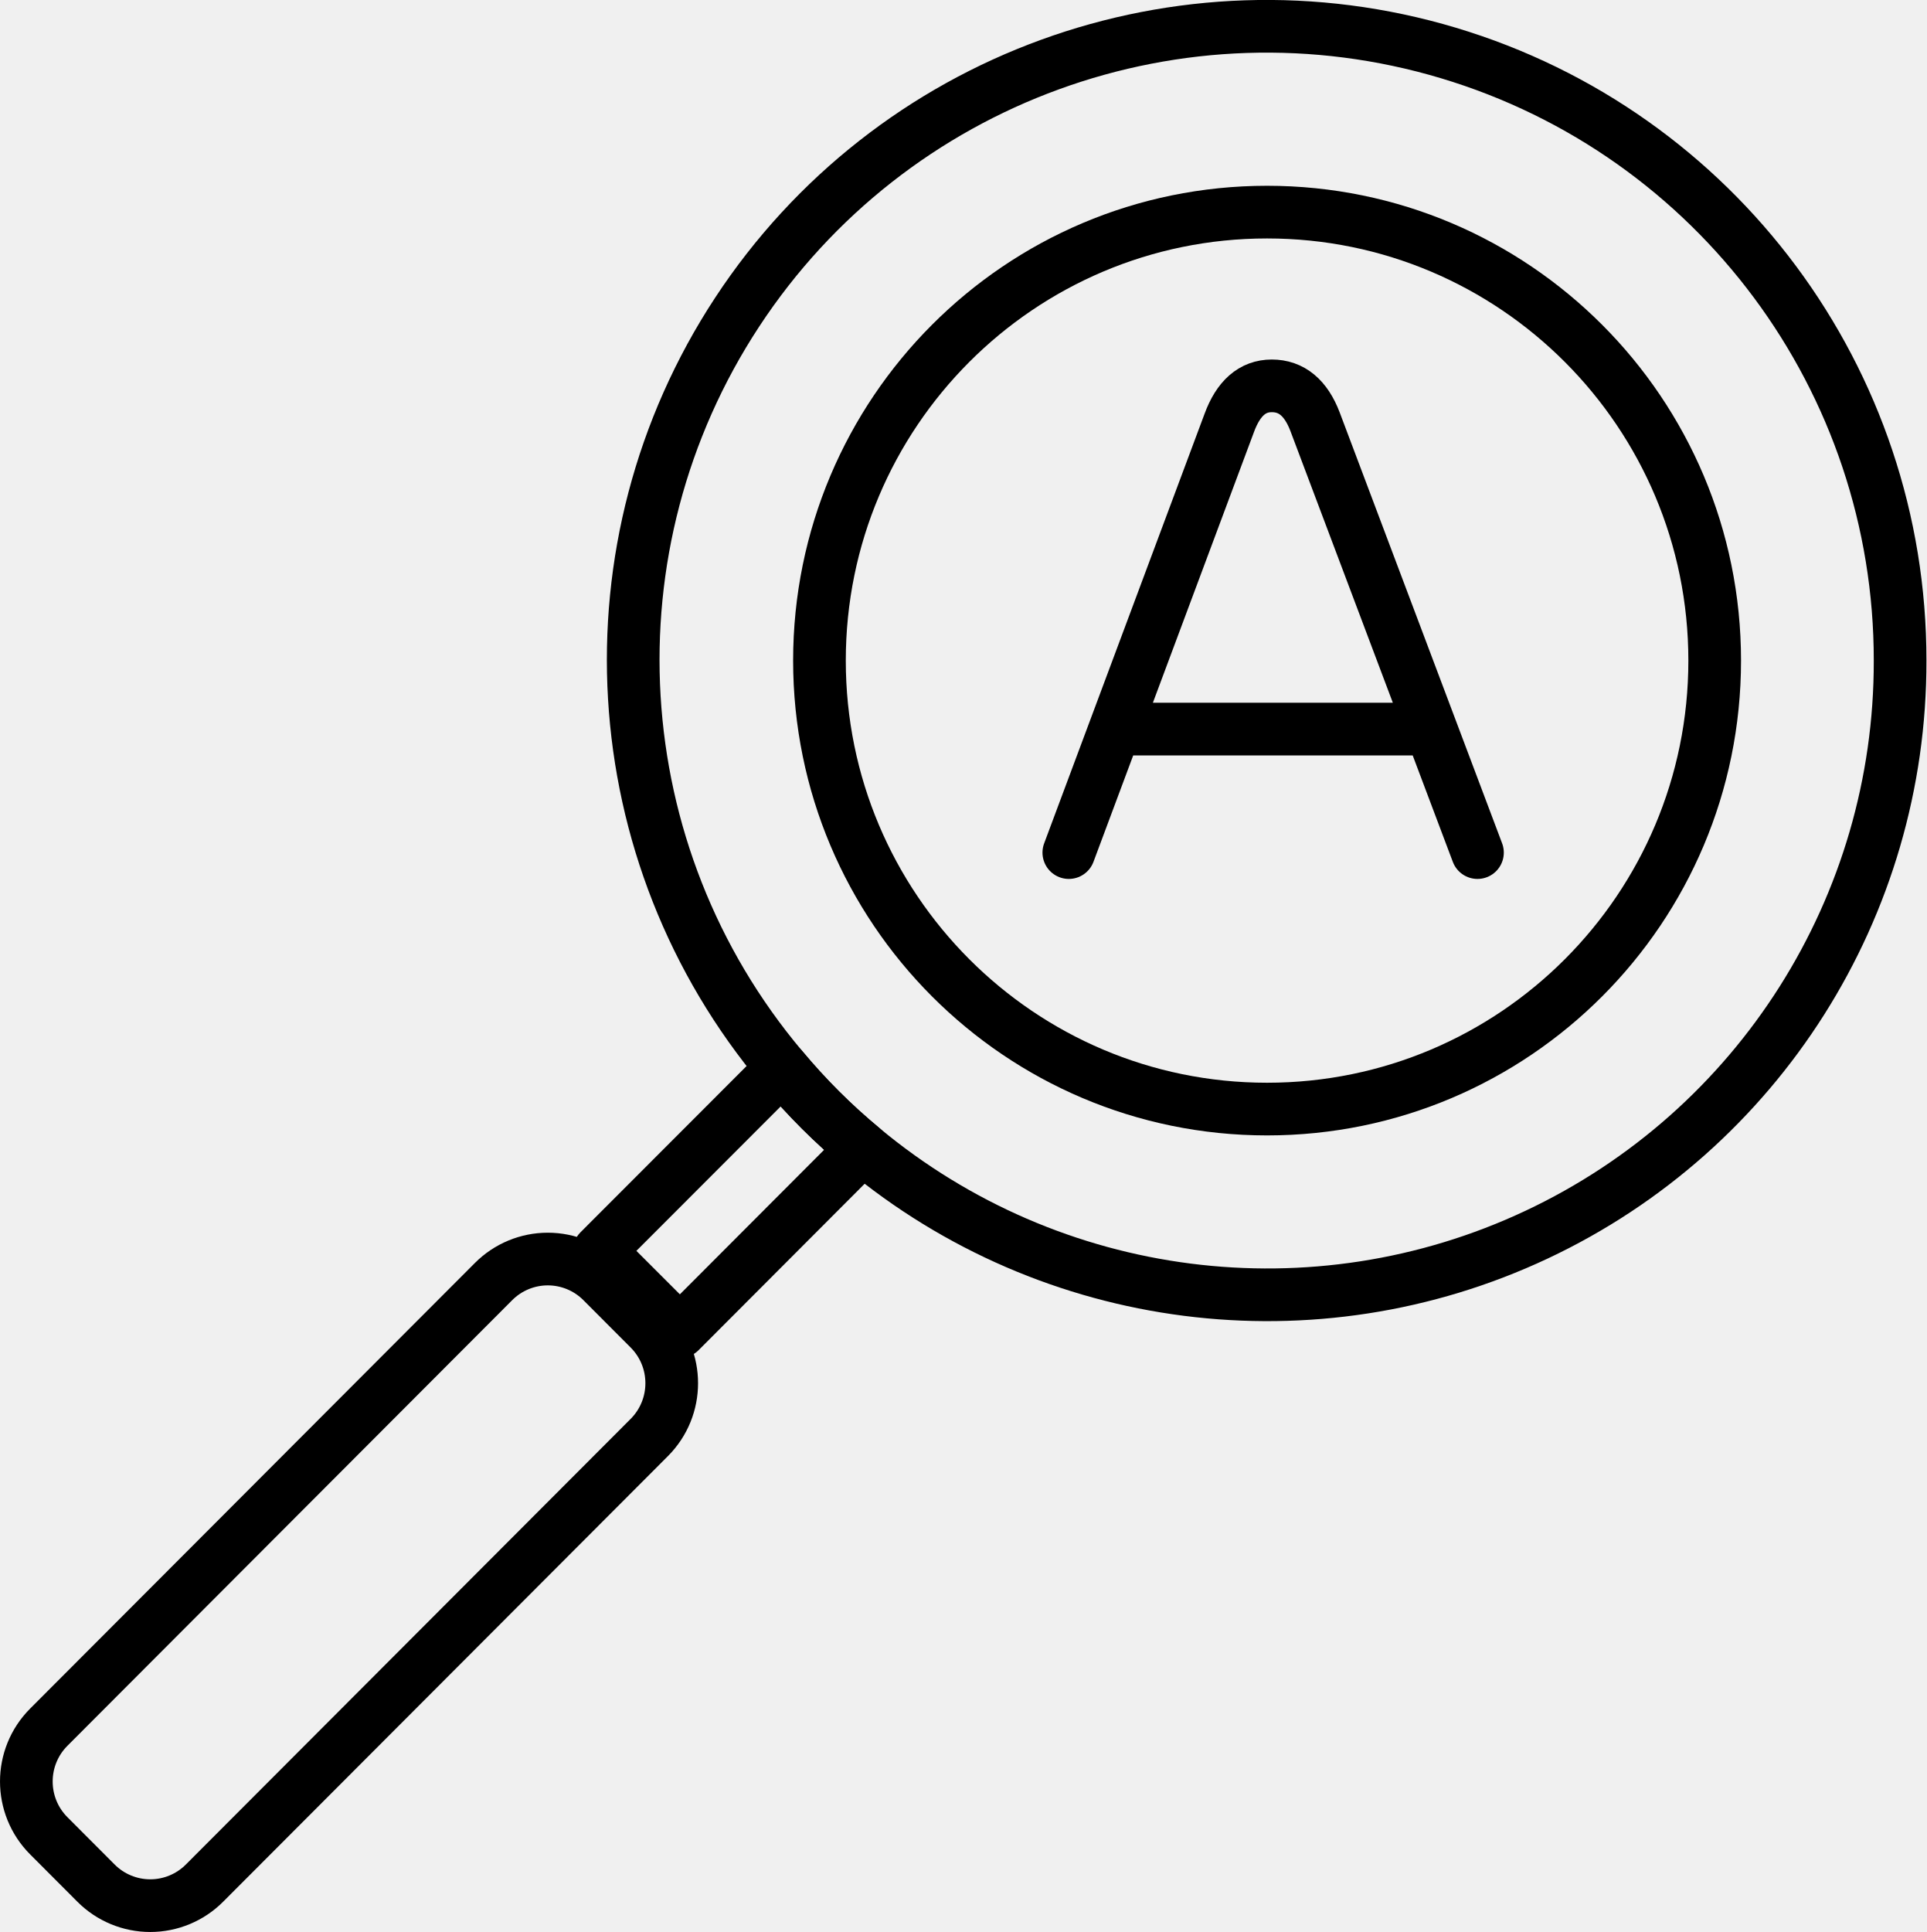
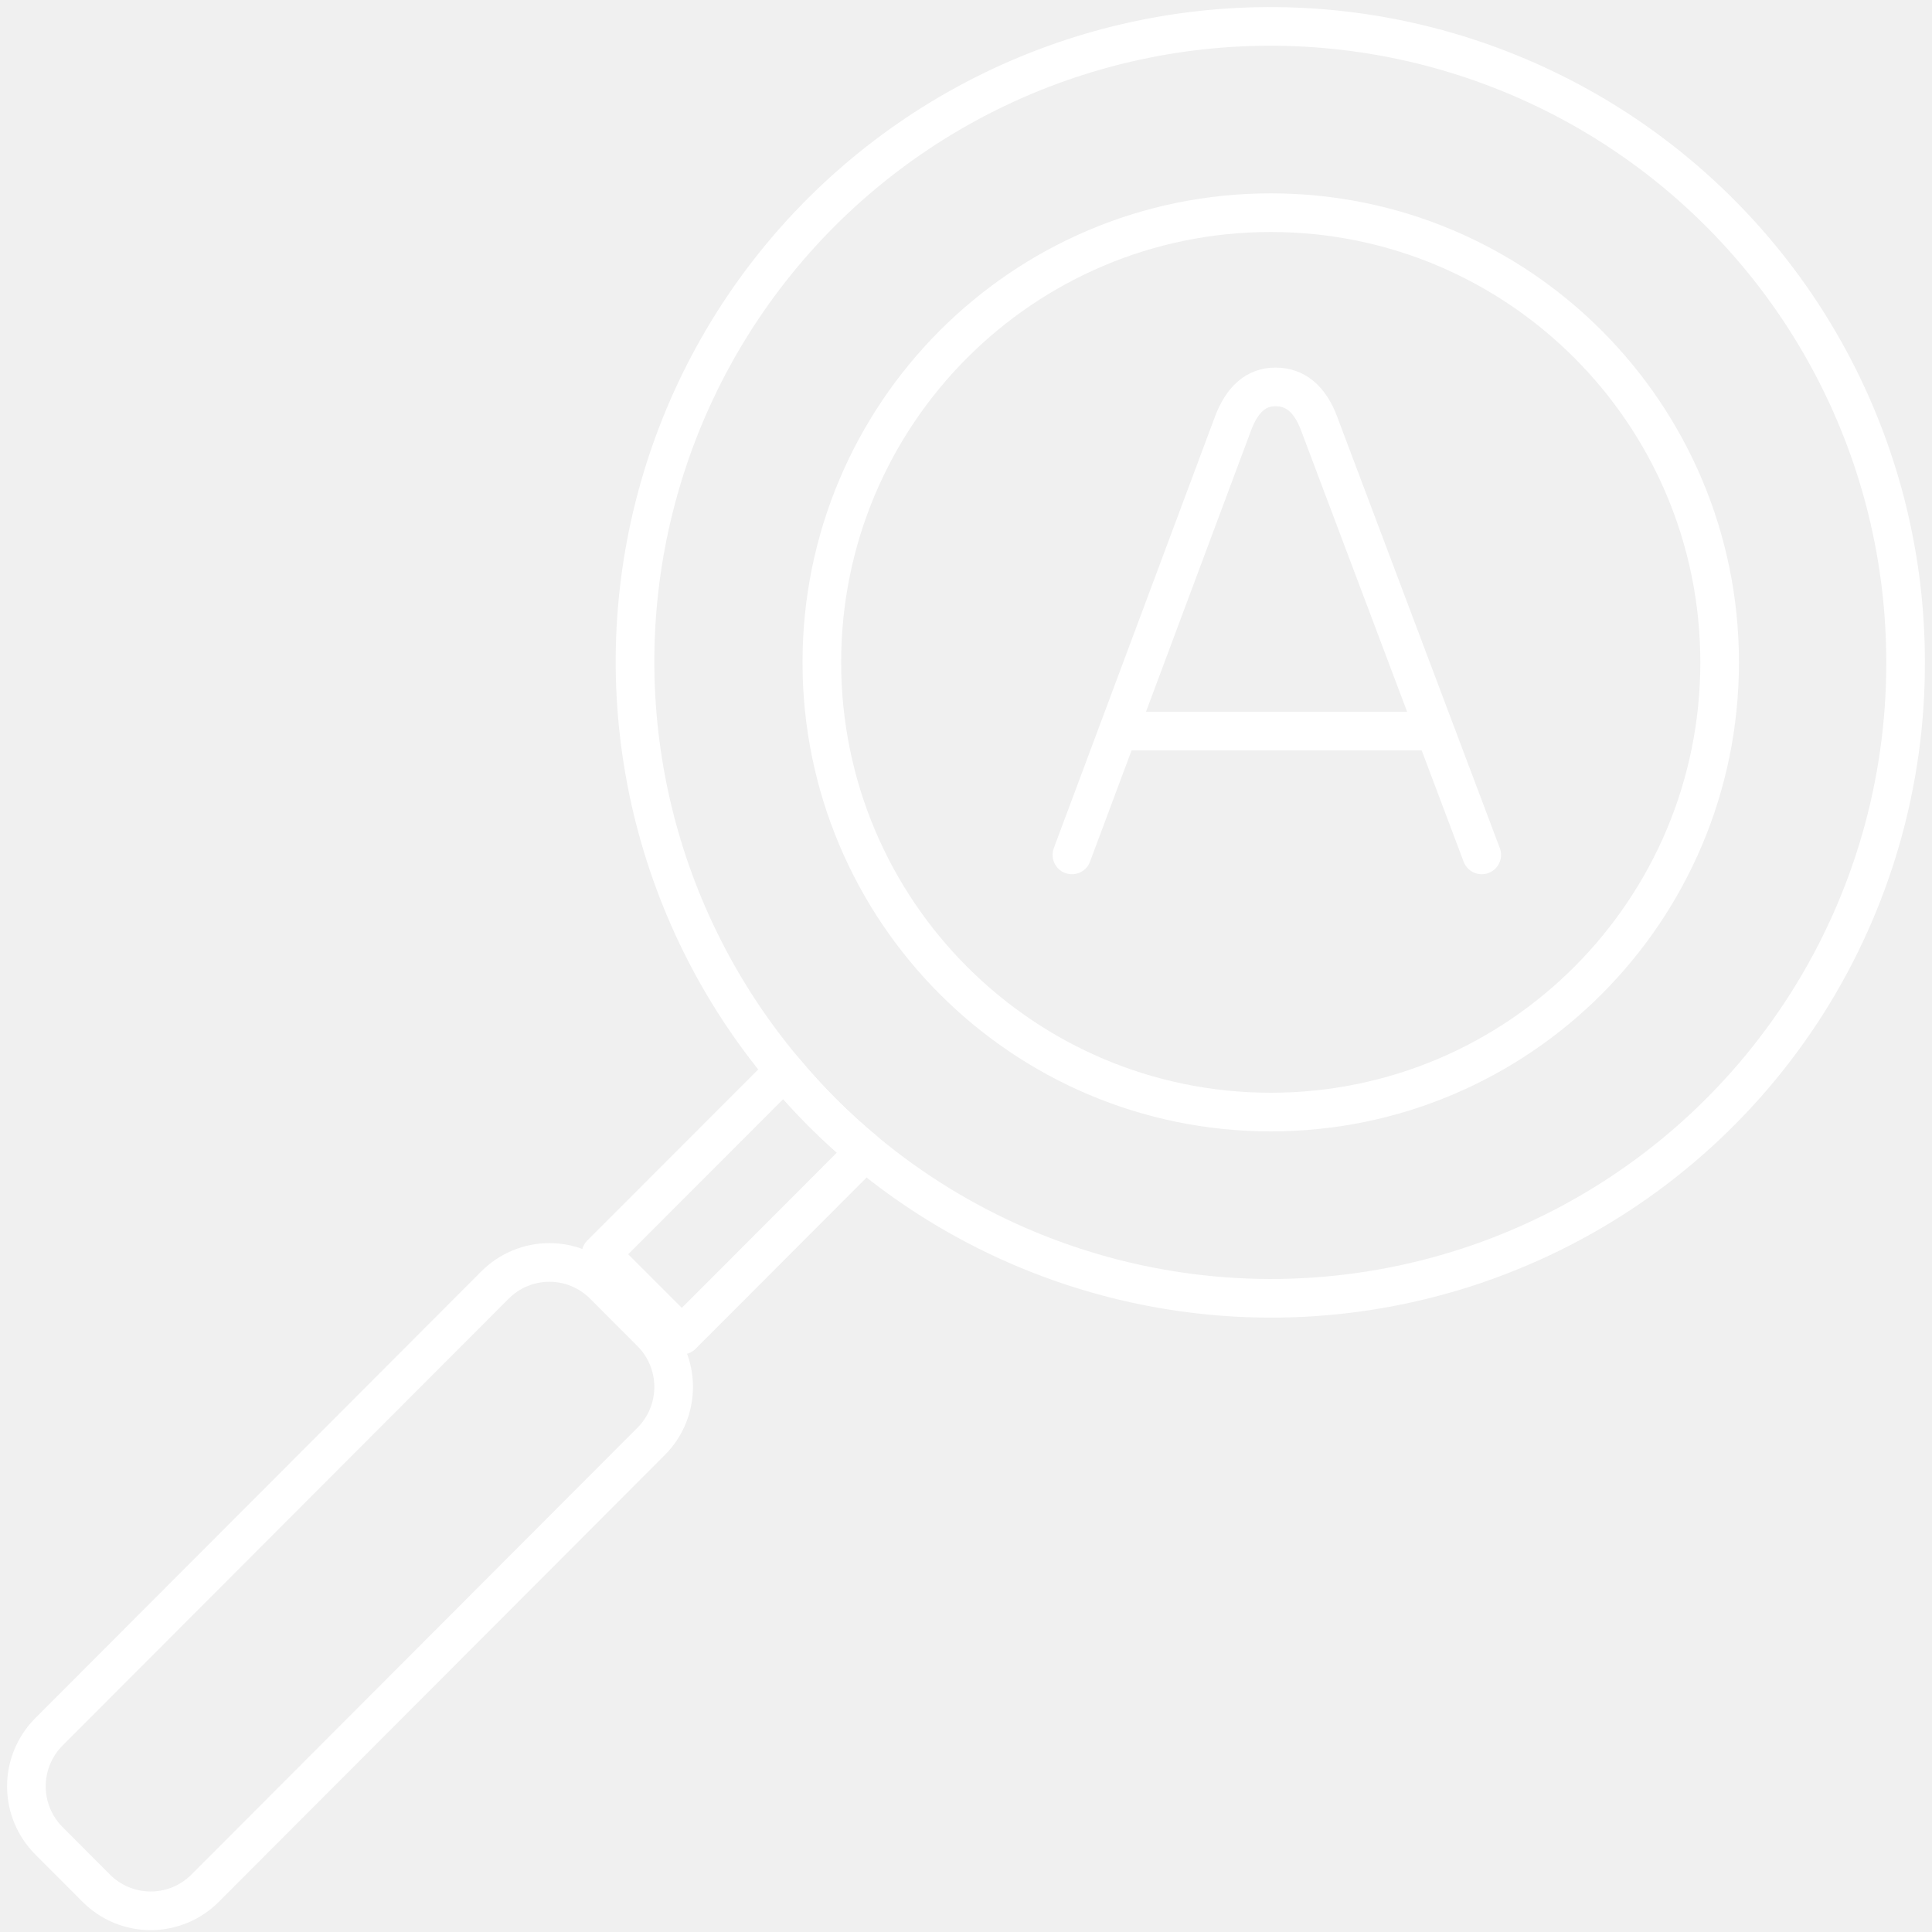
- <svg xmlns="http://www.w3.org/2000/svg" viewBox="0 0 146.314 146.709">
-   <defs>
-     <style>.cls-1{fill:none;stroke:#000;stroke-linecap:round;stroke-linejoin:round;stroke-width:4px;}</style>
-   </defs>
-   <g id="Layer_2" data-name="Layer 2">
-     <g id="VECTOR">
-       <ellipse class="cls-1" cx="96.235" cy="50.163" rx="33.997" ry="34.056" />
-       <path class="cls-1" d="M7.295,143l-3.589-3.596a5.84,5.84,0,0,1,0-8.249L37.488,97.315a5.816,5.816,0,0,1,8.235,0l3.589,3.596a5.84,5.84,0,0,1,0,8.249L15.529,143A5.816,5.816,0,0,1,7.295,143Z" />
-       <path class="cls-1" d="M144.314,50.161A48.054,48.054,0,0,1,65.524,87.207a46.969,46.969,0,0,1-6.132-6.118,48.111,48.111,0,1,1,84.922-30.928Z" />
-       <path class="cls-1" d="M65.524,87.207,51.639,101.117,45.506,94.987l13.886-13.897A46.969,46.969,0,0,0,65.524,87.207Z" />
-       <path class="cls-1" d="M81.177,64.743l12.183-32.619q1.034-2.824,3.232-2.824,2.249,0,3.285,2.72l12.338,32.723m-27.536-9.379H108.679" />
-     </g>
-   </g>
+ <svg xmlns="http://www.w3.org/2000/svg" width="50" height="50" viewBox="0 0 50 50" fill="none">
+   <path d="M32.887 28.78C39.303 28.78 44.504 23.569 44.504 17.142C44.504 10.714 39.303 5.504 32.887 5.504C26.47 5.504 21.269 10.714 21.269 17.142C21.269 23.569 26.47 28.78 32.887 28.78Z" stroke="white" stroke-linecap="round" stroke-linejoin="round" />
+   <path d="M2.493 48.868L1.266 47.639C0.893 47.265 0.683 46.758 0.683 46.23C0.683 45.701 0.893 45.194 1.266 44.82L12.811 33.256C12.995 33.071 13.215 32.924 13.456 32.824C13.698 32.723 13.956 32.672 14.218 32.672C14.479 32.672 14.738 32.723 14.979 32.824C15.221 32.924 15.44 33.071 15.625 33.256L16.851 34.484C17.225 34.858 17.434 35.365 17.434 35.894C17.434 36.422 17.225 36.929 16.851 37.303L5.307 48.868C5.122 49.053 4.903 49.2 4.661 49.3C4.42 49.4 4.161 49.452 3.9 49.452C3.638 49.452 3.38 49.4 3.138 49.3C2.897 49.2 2.677 49.053 2.493 48.868Z" stroke="white" stroke-linecap="round" stroke-linejoin="round" />
+   <path d="M49.316 17.142C49.323 20.265 48.44 23.326 46.769 25.964C45.097 28.603 42.709 30.71 39.882 32.039C37.056 33.368 33.909 33.864 30.811 33.467C27.713 33.071 24.792 31.799 22.391 29.802C21.63 29.171 20.928 28.471 20.296 27.711C18.593 25.687 17.403 23.283 16.828 20.701C16.253 18.12 16.308 15.438 16.991 12.883C17.673 10.327 18.962 7.974 20.748 6.023C22.534 4.073 24.764 2.581 27.249 1.676C29.734 0.771 32.401 0.479 35.023 0.824C37.645 1.17 40.145 2.143 42.311 3.661C44.477 5.179 46.245 7.197 47.464 9.544C48.684 11.89 49.319 14.497 49.316 17.142Z" stroke="white" stroke-linecap="round" stroke-linejoin="round" />
+   <path d="M22.392 29.802L17.646 34.555L15.551 32.46L20.296 27.711C20.929 28.471 21.63 29.171 22.392 29.802Z" stroke="white" stroke-linecap="round" stroke-linejoin="round" />
+   <path d="M27.741 22.125L31.904 10.978C32.14 10.335 32.508 10.013 33.008 10.013C33.521 10.013 33.895 10.323 34.131 10.942L38.347 22.125M28.938 18.92H37.139" stroke="white" stroke-linecap="round" stroke-linejoin="round" />
</svg>
